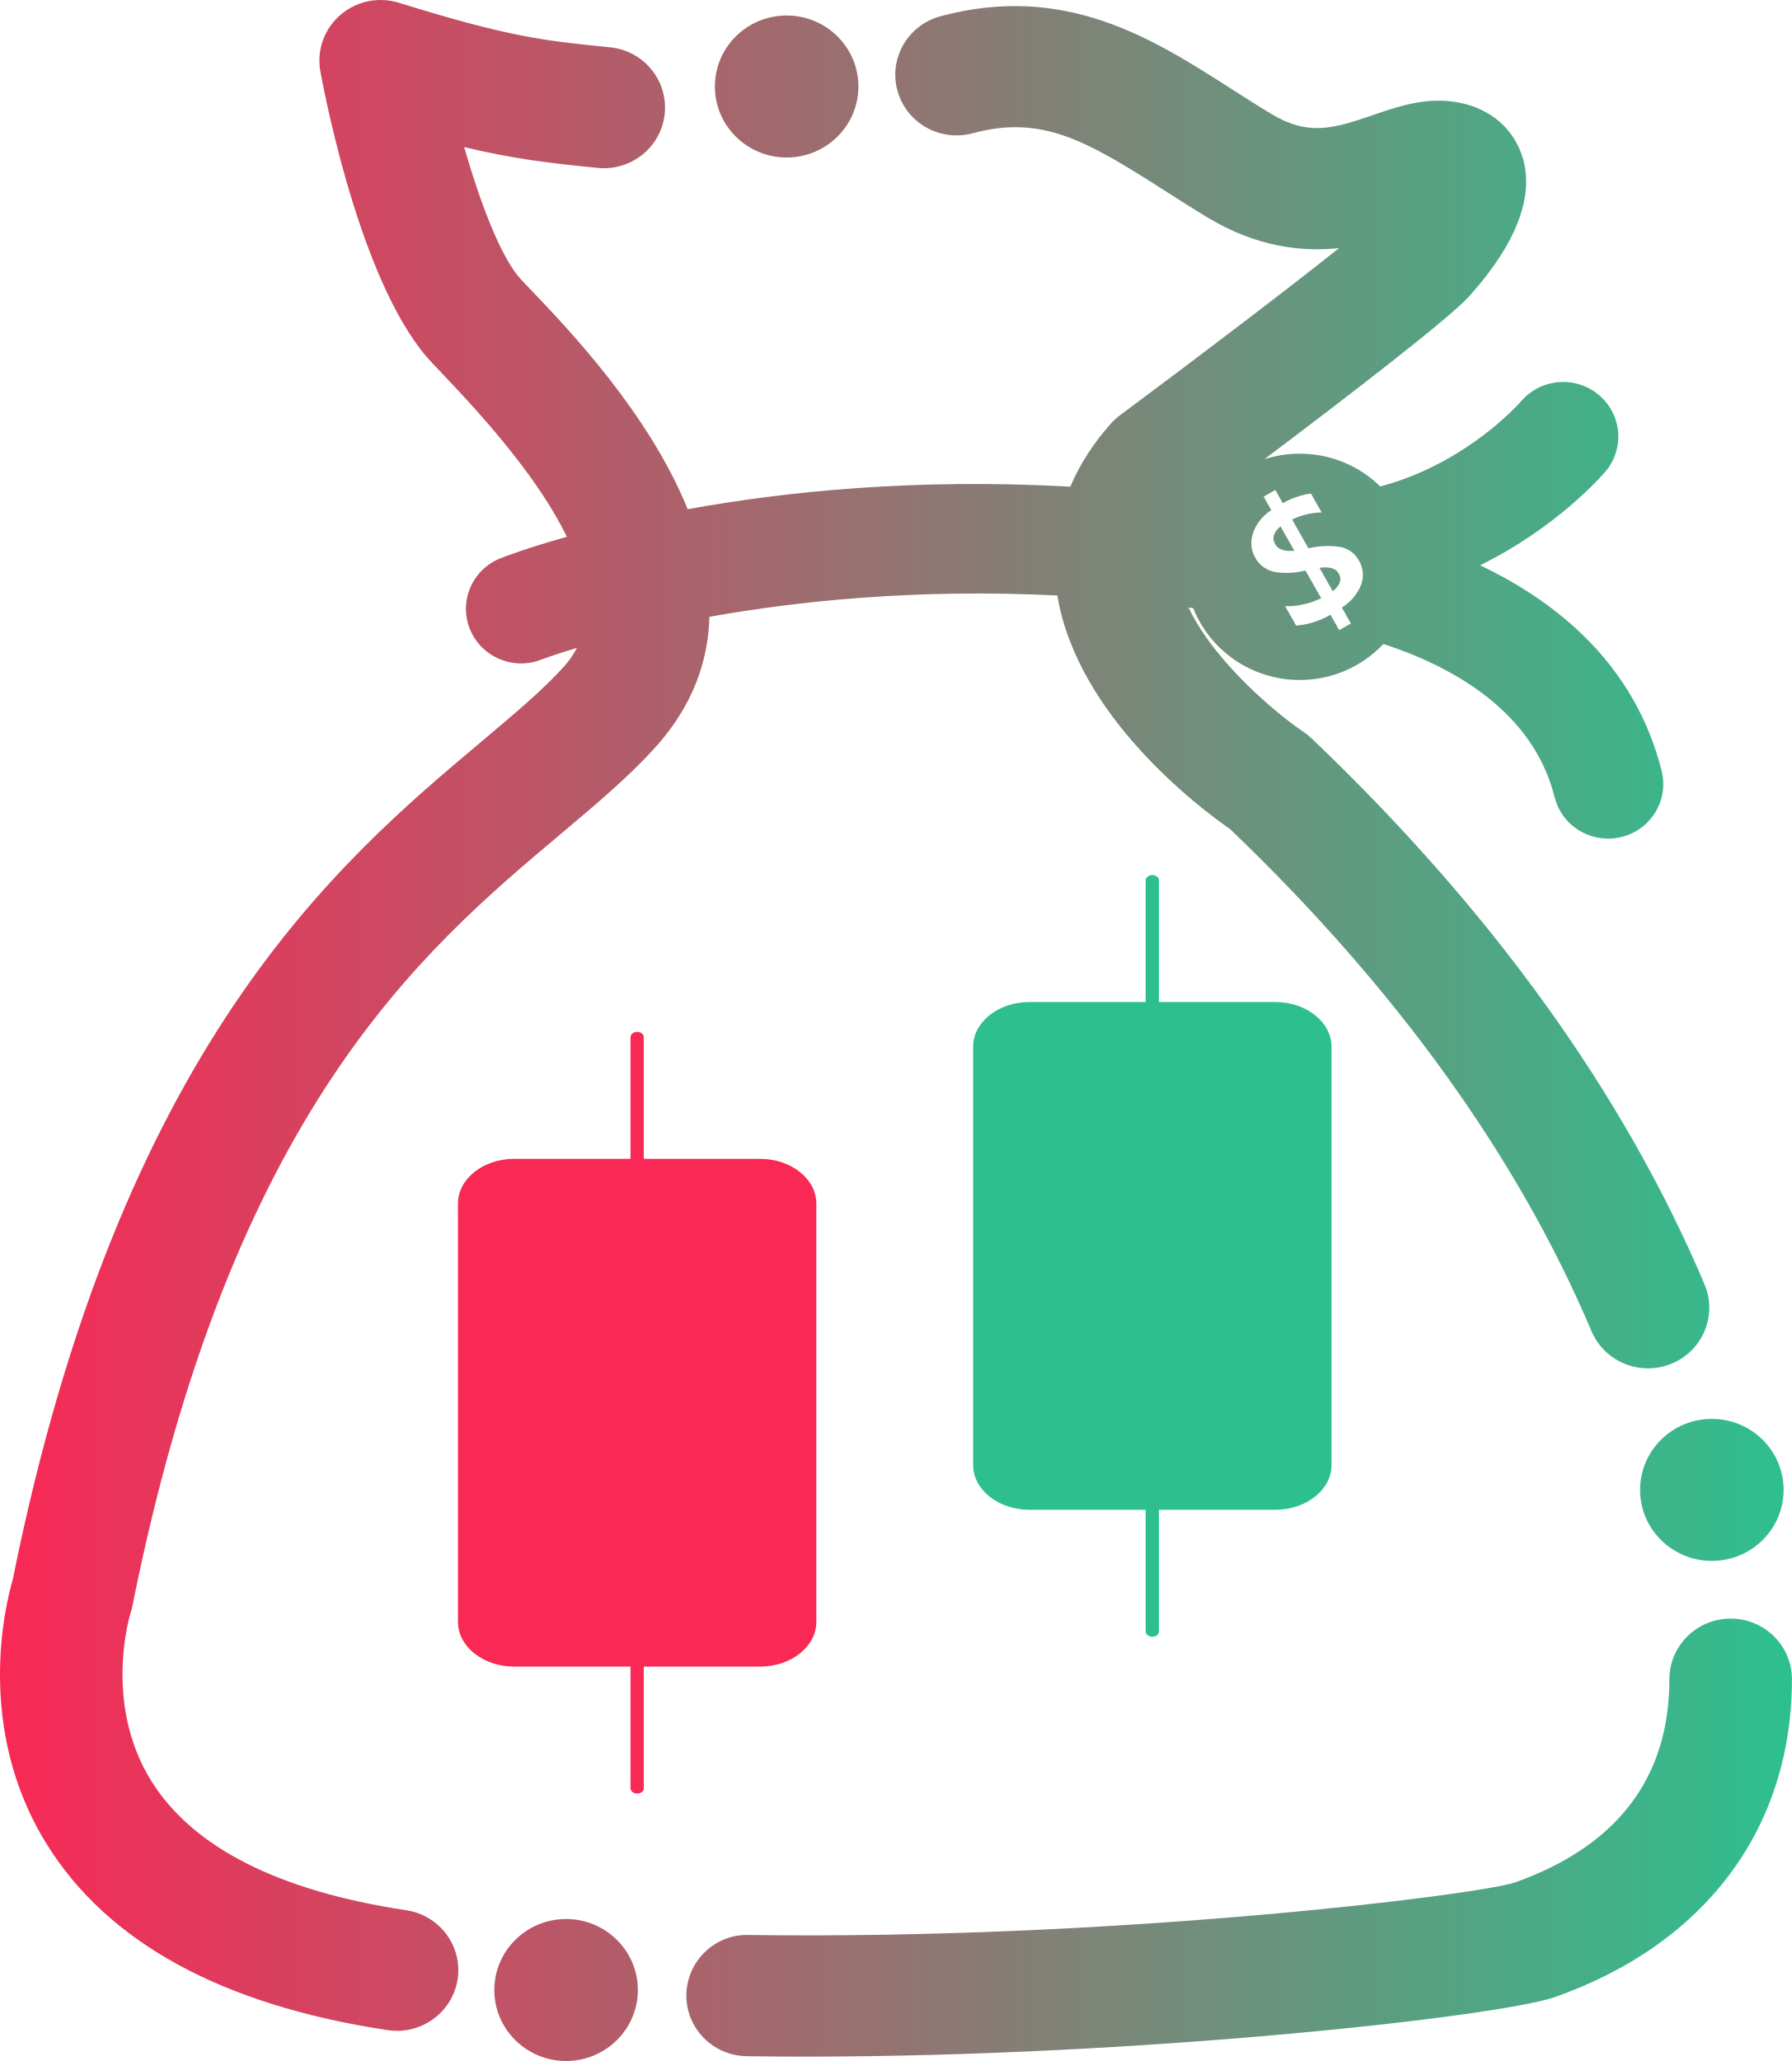
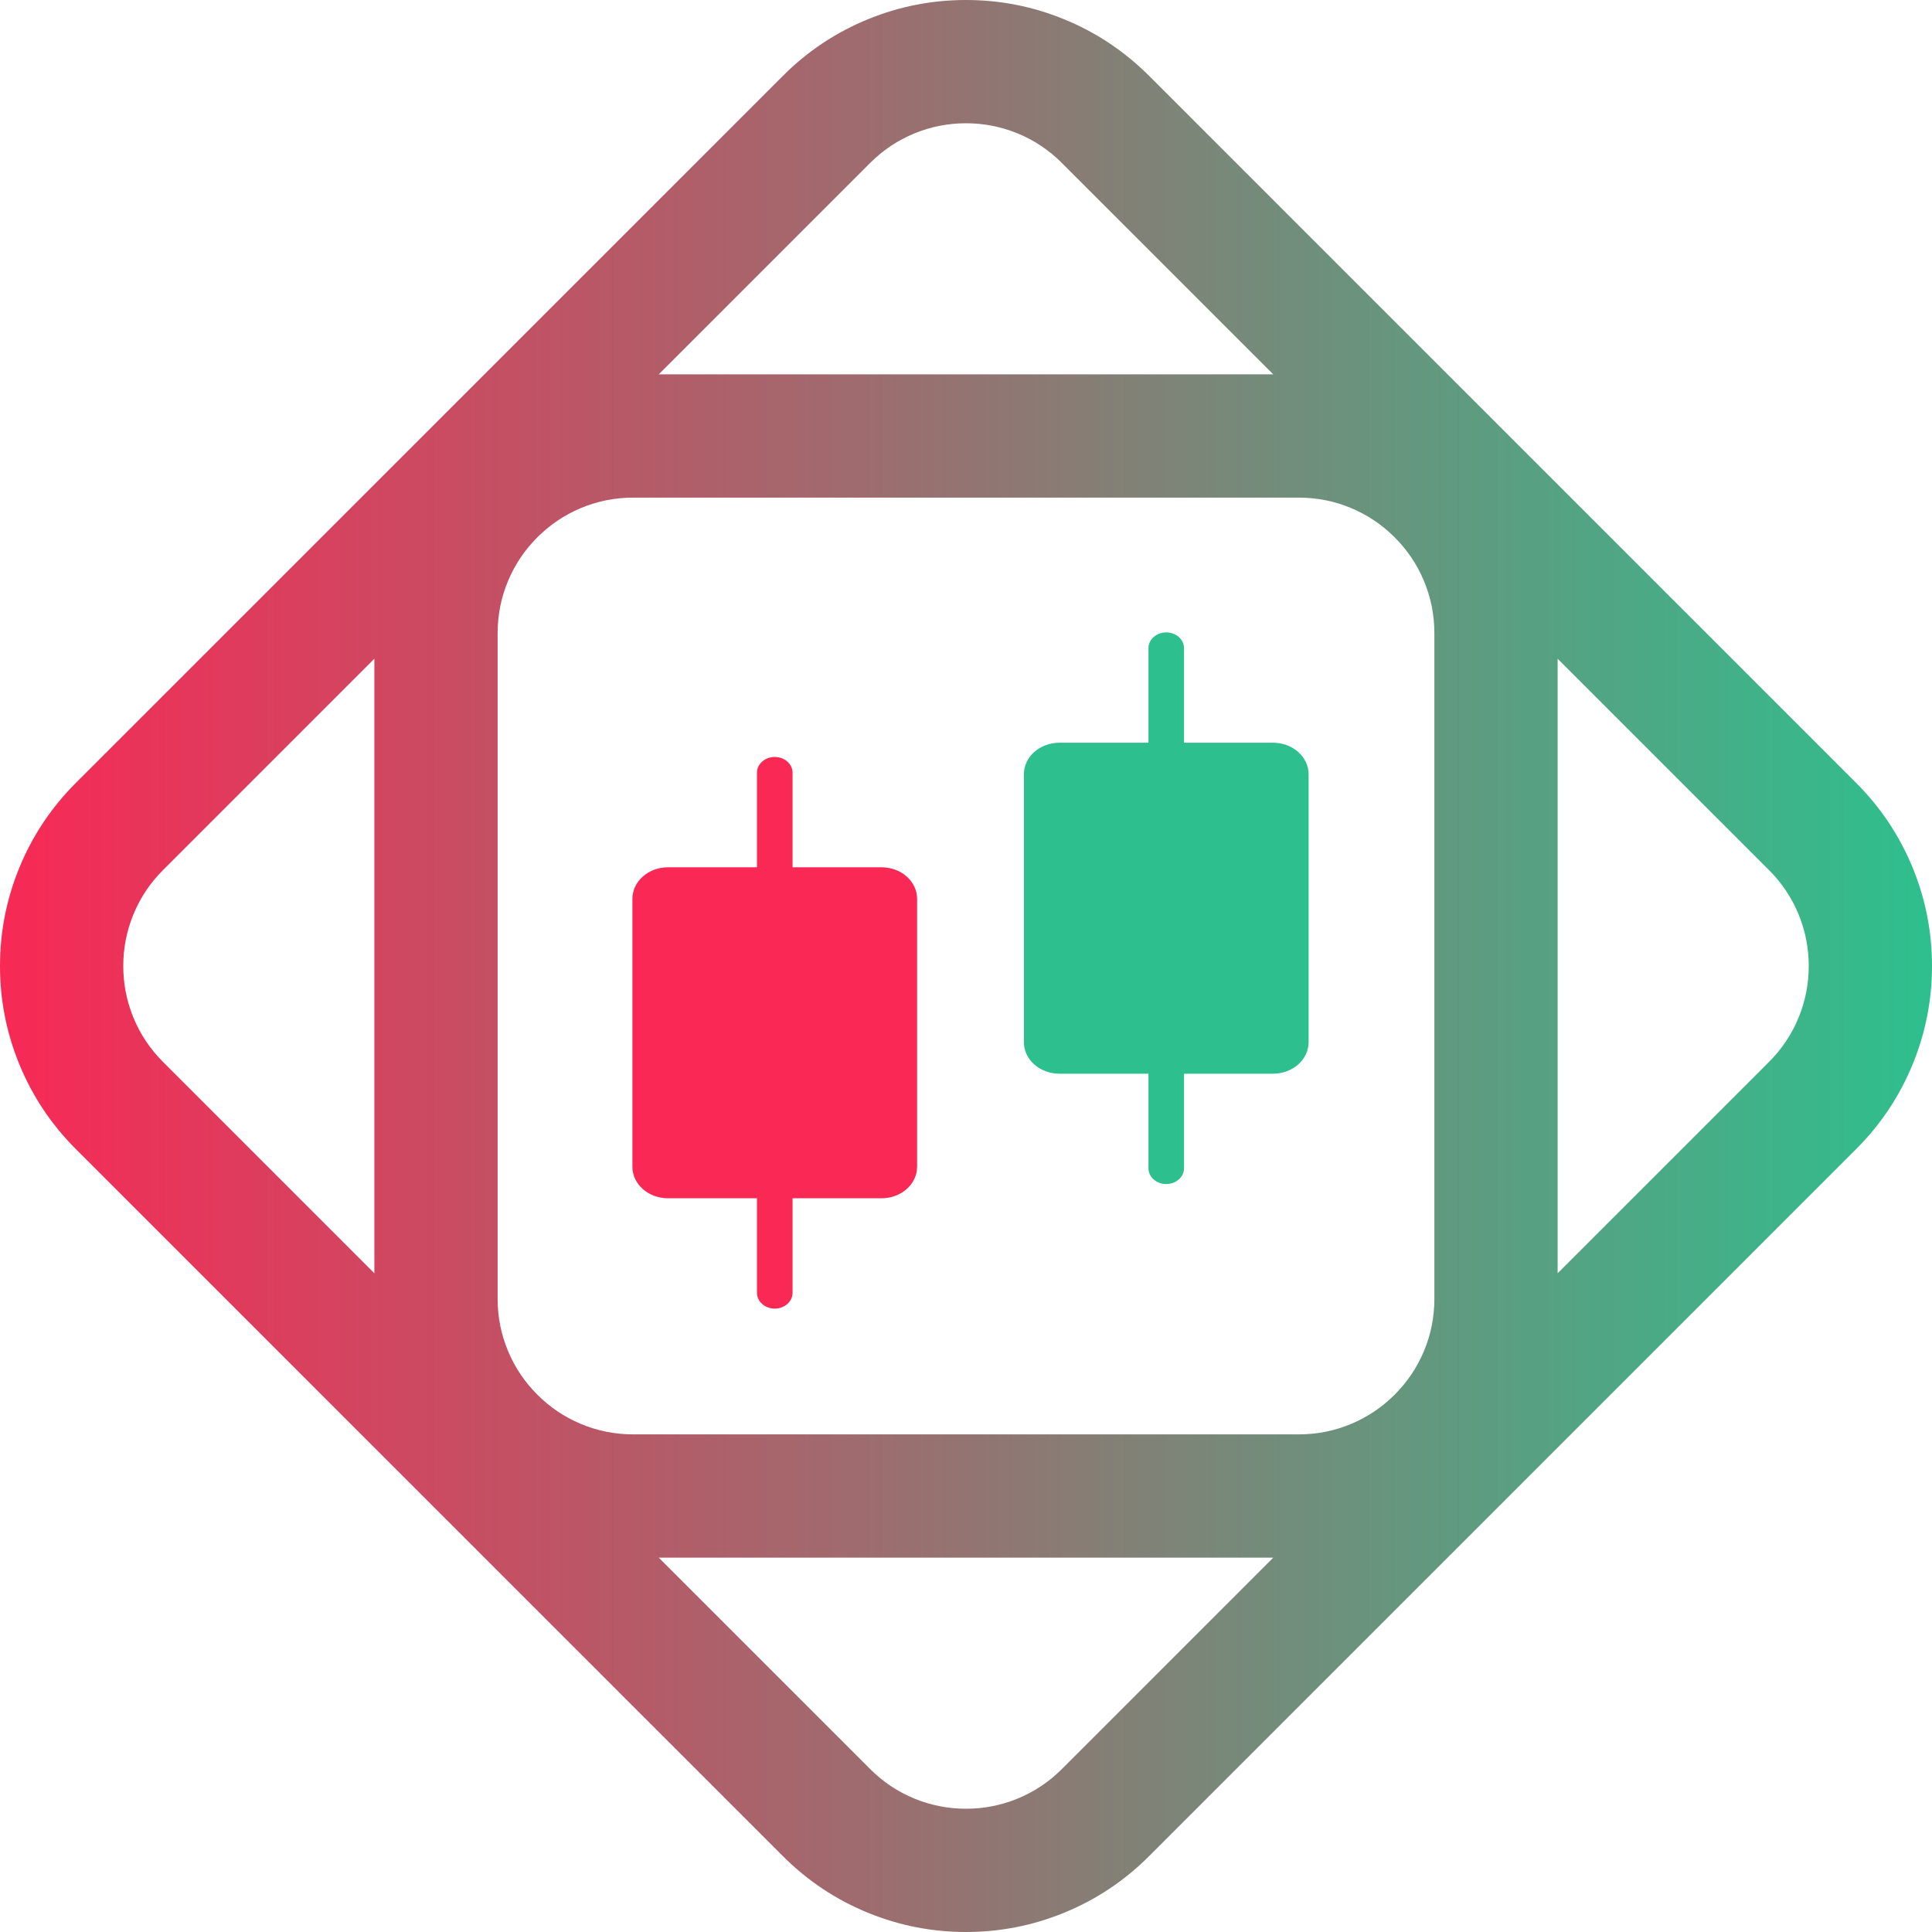
- <svg xmlns="http://www.w3.org/2000/svg" fill="none" version="1.1" width="80" height="92" viewBox="0 0 80 92">
+ <svg xmlns="http://www.w3.org/2000/svg" fill="none" version="1.1" width="160" height="160" viewBox="0 0 160 160">
  <defs>
-     <linearGradient x1="1" y1="0.5" x2="0" y2="0.5" id="master_svg0_696_603">
-       <stop offset="0%" stop-color="#2DC08E" stop-opacity="1" />
-       <stop offset="100%" stop-color="#F92855" stop-opacity="1" />
+     <linearGradient x1="0" y1="0.5" x2="1" y2="0.5" id="master_svg0_768_1759">
+       <stop offset="0%" stop-color="#F92855" stop-opacity="1" />
+       <stop offset="100%" stop-color="#2DC08E" stop-opacity="1" />
    </linearGradient>
  </defs>
  <g>
-     <g style="mix-blend-mode:passthrough">
-       <g style="mix-blend-mode:passthrough">
-         <path d="M28.149,51.728L22.964,51.728C21.573,51.728,20.445,52.622,20.445,53.725L20.445,72.398C20.445,73.501,21.573,74.395,22.964,74.395L33.927,74.395C35.317,74.395,36.445,73.501,36.445,72.398L36.445,53.725C36.445,52.622,35.317,51.728,33.927,51.728L28.741,51.728L28.741,46.296C28.741,46.167,28.609,46.061,28.445,46.061C28.281,46.061,28.149,46.167,28.149,46.296L28.149,51.728ZM28.741,74.395L28.741,79.827C28.741,79.956,28.609,80.061,28.445,80.061C28.281,80.061,28.149,79.956,28.149,79.827L28.149,74.395L28.741,74.395Z" fill-rule="evenodd" fill="#F92855" fill-opacity="1" />
-       </g>
-       <g style="mix-blend-mode:passthrough">
-         <path d="M51.149,44.728L45.964,44.728C44.573,44.728,43.445,45.622,43.445,46.725L43.445,65.398C43.445,66.501,44.573,67.395,45.964,67.395L56.927,67.395C58.317,67.395,59.445,66.501,59.445,65.398L59.445,46.725C59.445,45.622,58.317,44.728,56.927,44.728L51.741,44.728L51.741,39.296C51.741,39.167,51.609,39.061,51.445,39.061C51.281,39.061,51.149,39.167,51.149,39.296L51.149,44.728ZM51.741,67.395L51.741,72.827C51.741,72.956,51.609,73.061,51.445,73.061C51.281,73.061,51.149,72.956,51.149,72.827L51.149,67.395L51.741,67.395Z" fill-rule="evenodd" fill="#2DC08E" fill-opacity="1" />
-       </g>
+     <g>
+       <path d="M95.158,6.278L153.722,64.842Q156.803,67.924,158.43,71.936Q160,75.808,160,80Q160,84.192,158.43,88.064Q156.803,92.076,153.722,95.158L95.158,153.722Q92.076,156.803,88.064,158.43Q84.192,160,80,160Q75.808,160,71.936,158.43Q67.924,156.803,64.842,153.722L6.278,95.158Q3.197,92.076,1.57,88.064Q0,84.192,0,80Q0,75.808,1.57,71.936Q3.197,67.924,6.278,64.842L64.842,6.278Q67.924,3.197,71.936,1.57Q75.808,0,80,0Q84.192,0,88.064,1.57Q92.076,3.197,95.158,6.278ZM87.94,13.496Q86.322,11.879,84.228,11.03Q82.201,10.208,80,10.208Q77.799,10.208,75.772,11.03Q73.678,11.879,72.06,13.496L54.553,31.003L105.447,31.003L87.94,13.496ZM107.561,118.789Q109.848,118.789,111.93,117.909Q113.944,117.057,115.5,115.5Q117.057,113.944,117.909,111.93Q118.789,109.848,118.789,107.561L118.789,52.439Q118.789,50.152,117.909,48.07Q117.057,46.056,115.5,44.5Q113.944,42.943,111.93,42.091Q109.848,41.211,107.561,41.211L52.439,41.211Q50.151,41.211,48.07,42.091Q46.056,42.943,44.5,44.5Q42.943,46.056,42.091,48.07Q41.211,50.151,41.211,52.439L41.211,107.561Q41.211,109.848,42.091,111.93Q42.943,113.944,44.5,115.5Q46.056,117.057,48.07,117.909Q50.152,118.789,52.439,118.789L107.561,118.789ZM13.496,72.06L31.003,54.553L31.003,105.447L13.496,87.94Q11.879,86.322,11.03,84.228Q10.208,82.201,10.208,80Q10.208,77.799,11.03,75.772Q11.879,73.678,13.496,72.06ZM146.504,87.94L128.997,105.447L128.997,54.553L146.504,72.06Q148.121,73.678,148.971,75.772Q149.792,77.799,149.792,80Q149.792,82.201,148.971,84.228Q148.121,86.322,146.504,87.94ZM72.06,146.504L54.553,128.997L105.447,128.997L87.94,146.504Q86.322,148.121,84.228,148.971Q82.201,149.792,80,149.792Q77.799,149.792,75.772,148.971Q73.678,148.121,72.06,146.504Z" fill-rule="evenodd" fill="url(#master_svg0_768_1759)" fill-opacity="1" />
    </g>
    <g>
-       <path d="M17.727,90.654C17.59,90.654,17.452,90.644,17.312,90.623C9.932,89.51,4.807,86.714,2.078,82.308C-1.122,77.144,0.242,71.631,0.568,70.514C5.376,46.647,15.079,38.495,21.503,33.096C22.968,31.863,24.234,30.799,25.168,29.767C25.41,29.498,25.605,29.215,25.756,28.92C24.747,29.223,24.197,29.433,24.17,29.443C22.908,29.937,21.478,29.325,20.976,28.076C20.476,26.827,21.09,25.415,22.352,24.917C22.504,24.857,23.531,24.461,25.307,23.962C24.087,21.442,21.769,18.795,19.712,16.643L19.282,16.19C16.244,12.978,14.602,4.802,14.304,3.195C14.131,2.262,14.464,1.308,15.181,0.68C15.899,0.051,16.898,-0.16,17.812,0.124C22.773,1.663,24.264,1.813,27.232,2.111C28.736,2.262,29.83,3.59,29.676,5.077C29.524,6.563,28.182,7.648,26.678,7.495C24.499,7.276,22.952,7.099,20.724,6.566C21.449,9.091,22.38,11.543,23.277,12.492L23.688,12.924C25.376,14.69,28.969,18.45,30.702,22.73C35.039,21.943,40.879,21.336,47.782,21.725C48.2,20.739,48.805,19.795,49.591,18.913C49.714,18.775,49.85,18.65,49.999,18.539C53.614,15.851,57.549,12.857,59.78,11.076C58.103,11.25,56.103,11.028,53.912,9.709C53.244,9.306,52.599,8.894,51.966,8.489C48.467,6.252,46.497,5.121,43.423,5.949C41.965,6.341,40.462,5.49,40.066,4.048C39.669,2.606,40.53,1.119,41.987,0.726C47.56,-0.774,51.48,1.733,54.936,3.943L54.936,3.943C55.528,4.322,56.132,4.708,56.756,5.085C58.384,6.066,59.486,5.761,61.29,5.139C62.351,4.772,63.557,4.357,64.868,4.535C66.332,4.733,67.441,5.569,67.91,6.831C68.744,9.073,67.103,11.553,65.58,13.237C64.673,14.239,60.084,17.761,56.452,20.496C56.948,20.337,57.477,20.251,58.026,20.251C59.428,20.251,60.698,20.81,61.621,21.715C65.495,20.69,67.87,17.956,67.903,17.918C68.78,16.889,70.332,16.758,71.372,17.623C72.412,18.489,72.546,20.025,71.67,21.054C71.522,21.229,69.506,23.549,66.079,25.233C69.54,26.882,72.999,29.682,74.184,34.414C74.511,35.721,73.706,37.041,72.386,37.364C72.187,37.412,71.988,37.435,71.792,37.435C70.687,37.435,69.683,36.693,69.405,35.585C68.438,31.722,64.814,29.743,61.762,28.746C60.83,29.735,59.501,30.354,58.026,30.354C55.864,30.354,54.016,29.024,53.271,27.147C53.202,27.138,53.133,27.129,53.064,27.119C54.232,29.594,57.085,31.926,58.187,32.665C58.316,32.752,58.442,32.852,58.555,32.96C66.587,40.615,72.489,48.813,76.097,57.329C76.681,58.707,76.025,60.293,74.631,60.87C74.298,61.01,73.939,61.082,73.576,61.082C72.507,61.082,71.491,60.458,71.052,59.421C67.758,51.645,62.331,44.107,54.92,37.012C53.607,36.101,48.098,31.992,47.206,26.583C40.942,26.268,35.619,26.828,31.672,27.534C31.62,29.527,30.922,31.517,29.246,33.373C28.061,34.683,26.597,35.915,25.045,37.219C21.941,39.827,18.265,42.917,14.81,48.119C11.356,53.322,8.124,60.636,5.91,71.693C5.887,71.803,5.859,71.912,5.823,72.019C5.816,72.041,4.579,76.041,6.773,79.529C8.633,82.483,12.456,84.414,18.137,85.27C19.63,85.495,20.657,86.876,20.43,88.353C20.221,89.694,19.056,90.654,17.727,90.654ZM35.12,7.031C33.35,7.031,31.916,5.612,31.916,3.862C31.916,2.111,33.35,0.692,35.12,0.692C36.889,0.692,38.323,2.111,38.323,3.862C38.323,5.612,36.889,7.031,35.12,7.031ZM57.685,23.189L58.414,24.475C58.898,24.362,59.392,24.343,59.864,24.42C60.219,24.5,60.509,24.718,60.666,25.023C60.864,25.339,60.899,25.735,60.765,26.109C60.599,26.518,60.297,26.875,59.908,27.123L60.31,27.832L59.789,28.129L59.399,27.443C58.926,27.718,58.399,27.883,57.866,27.925L57.374,27.057C57.638,27.074,57.907,27.048,58.17,26.98C58.45,26.925,58.724,26.832,58.983,26.704L58.28,25.465C57.805,25.588,57.317,25.607,56.855,25.52C56.491,25.426,56.196,25.197,56.033,24.881C55.843,24.556,55.813,24.157,55.948,23.779C56.088,23.373,56.376,23.015,56.758,22.773L56.417,22.17L56.938,21.872L57.273,22.462C57.661,22.238,58.089,22.09,58.525,22.03L59.004,22.875C58.555,22.883,58.103,22.991,57.685,23.189ZM56.932,24.296Q57.128,24.642,57.786,24.586L57.169,23.498Q56.698,23.884,56.932,24.296ZM58.908,25.346L59.498,26.387L59.499,26.389Q59.996,26.005,59.763,25.592Q59.573,25.258,58.908,25.346ZM73.221,66.507C73.221,68.257,74.656,69.676,76.425,69.676C78.194,69.676,79.629,68.257,79.629,66.507C79.629,64.756,78.194,63.337,76.425,63.337C74.656,63.337,73.221,64.756,73.221,66.507ZM35.947,91.805C35.073,91.805,34.204,91.799,33.338,91.786C31.827,91.764,30.62,90.536,30.643,89.04C30.665,87.546,31.916,86.33,33.418,86.374C49.634,86.606,65.751,84.618,67.613,84.037C72.195,82.418,74.529,79.36,74.529,74.957C74.529,73.463,75.754,72.252,77.265,72.252C78.775,72.252,80,73.463,80,74.957C80,81.599,76.148,86.769,69.432,89.142C67.004,90,51.096,91.805,35.947,91.805ZM25.273,92C23.504,92,22.069,90.581,22.069,88.831C22.069,87.08,23.504,85.662,25.273,85.662C27.042,85.662,28.477,87.08,28.477,88.831C28.477,90.581,27.042,92,25.273,92Z" fill-rule="evenodd" fill="url(#master_svg0_696_603)" fill-opacity="1" />
+       <g>
+         <path d="M64.162,62.688C63.348,62.688,62.688,63.273,62.688,63.994L62.688,71.825L55.32,71.825C53.692,71.825,52.373,72.994,52.373,74.436L52.373,96.625C52.373,98.067,53.692,99.236,55.32,99.236L62.688,99.236L62.688,107.067C62.688,107.788,63.348,108.373,64.162,108.373C64.976,108.373,65.636,107.788,65.636,107.067L65.636,99.236L73.004,99.236C74.632,99.236,75.951,98.067,75.951,96.625L75.951,74.436C75.951,72.994,74.632,71.825,73.004,71.825L65.636,71.825L65.636,63.994C65.636,63.273,64.976,62.688,64.162,62.688Z" fill-rule="evenodd" fill="#F92855" fill-opacity="1" />
+       </g>
+       <g>
+         <path d="M96.583,52.373C95.769,52.373,95.109,52.957,95.109,53.678L95.109,61.509L87.741,61.509C86.113,61.509,84.794,62.678,84.794,64.12L84.794,86.309C84.794,87.751,86.113,88.92,87.741,88.92L95.109,88.92L95.109,96.751C95.109,97.472,95.769,98.057,96.583,98.057C97.397,98.057,98.057,97.472,98.057,96.751L98.057,88.92L105.425,88.92C107.053,88.92,108.373,87.751,108.373,86.309L108.373,64.12C108.373,62.678,107.053,61.509,105.425,61.509L98.057,61.509L98.057,53.678C98.057,52.957,97.397,52.373,96.583,52.373Z" fill-rule="evenodd" fill="#2DC08E" fill-opacity="1" />
+       </g>
    </g>
  </g>
</svg>
